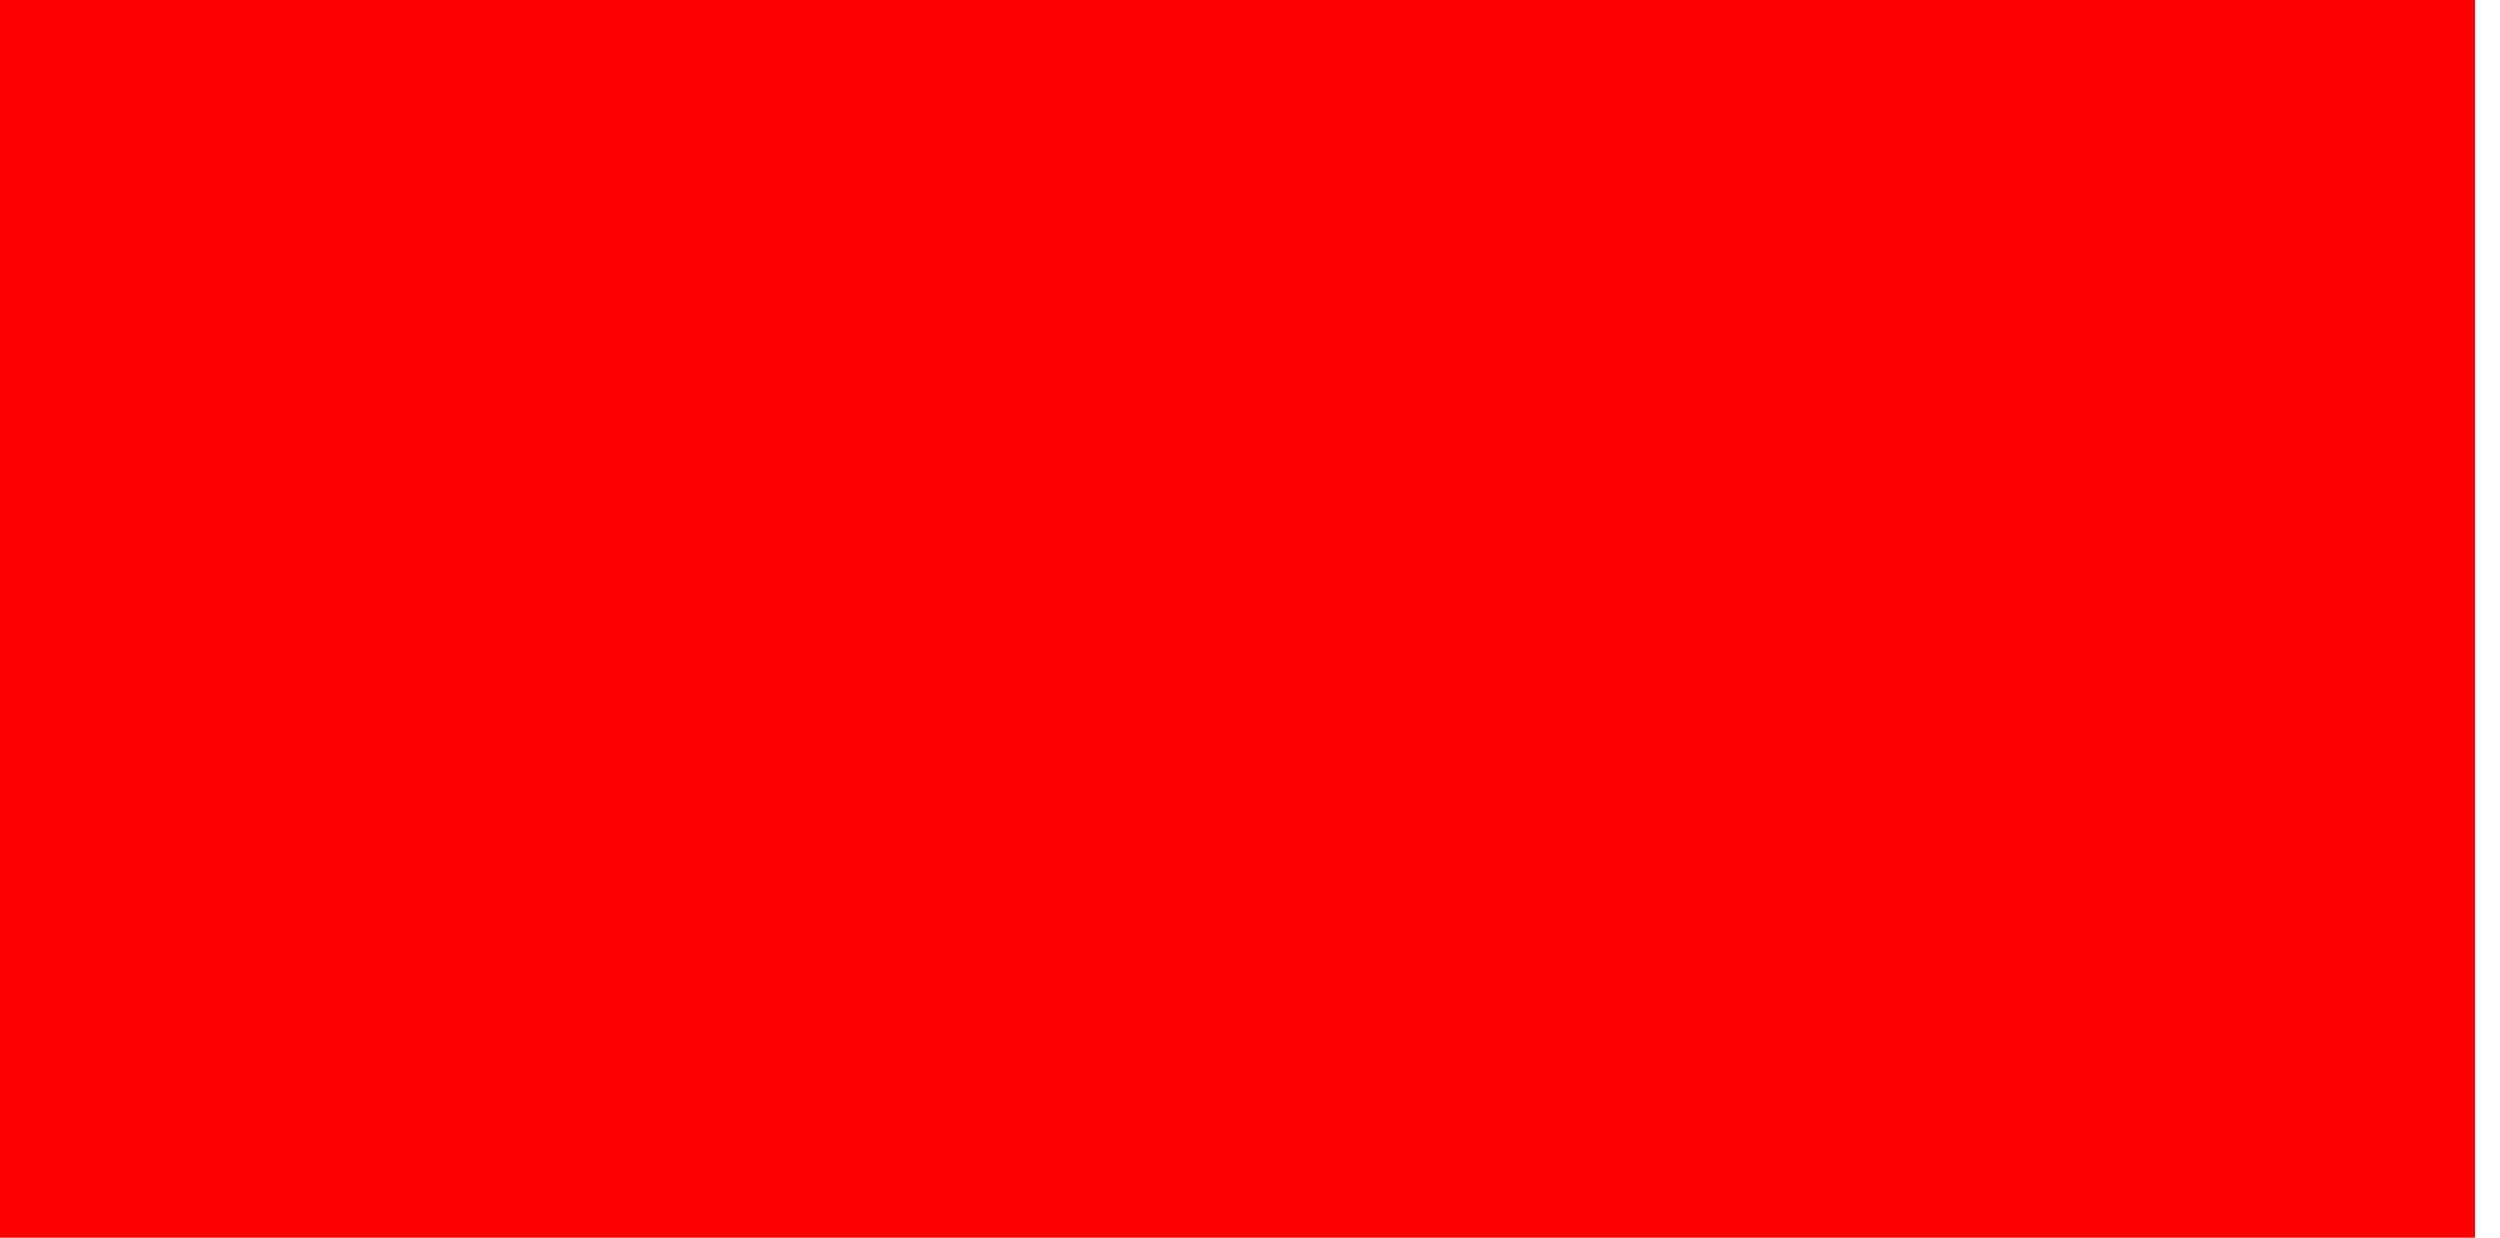
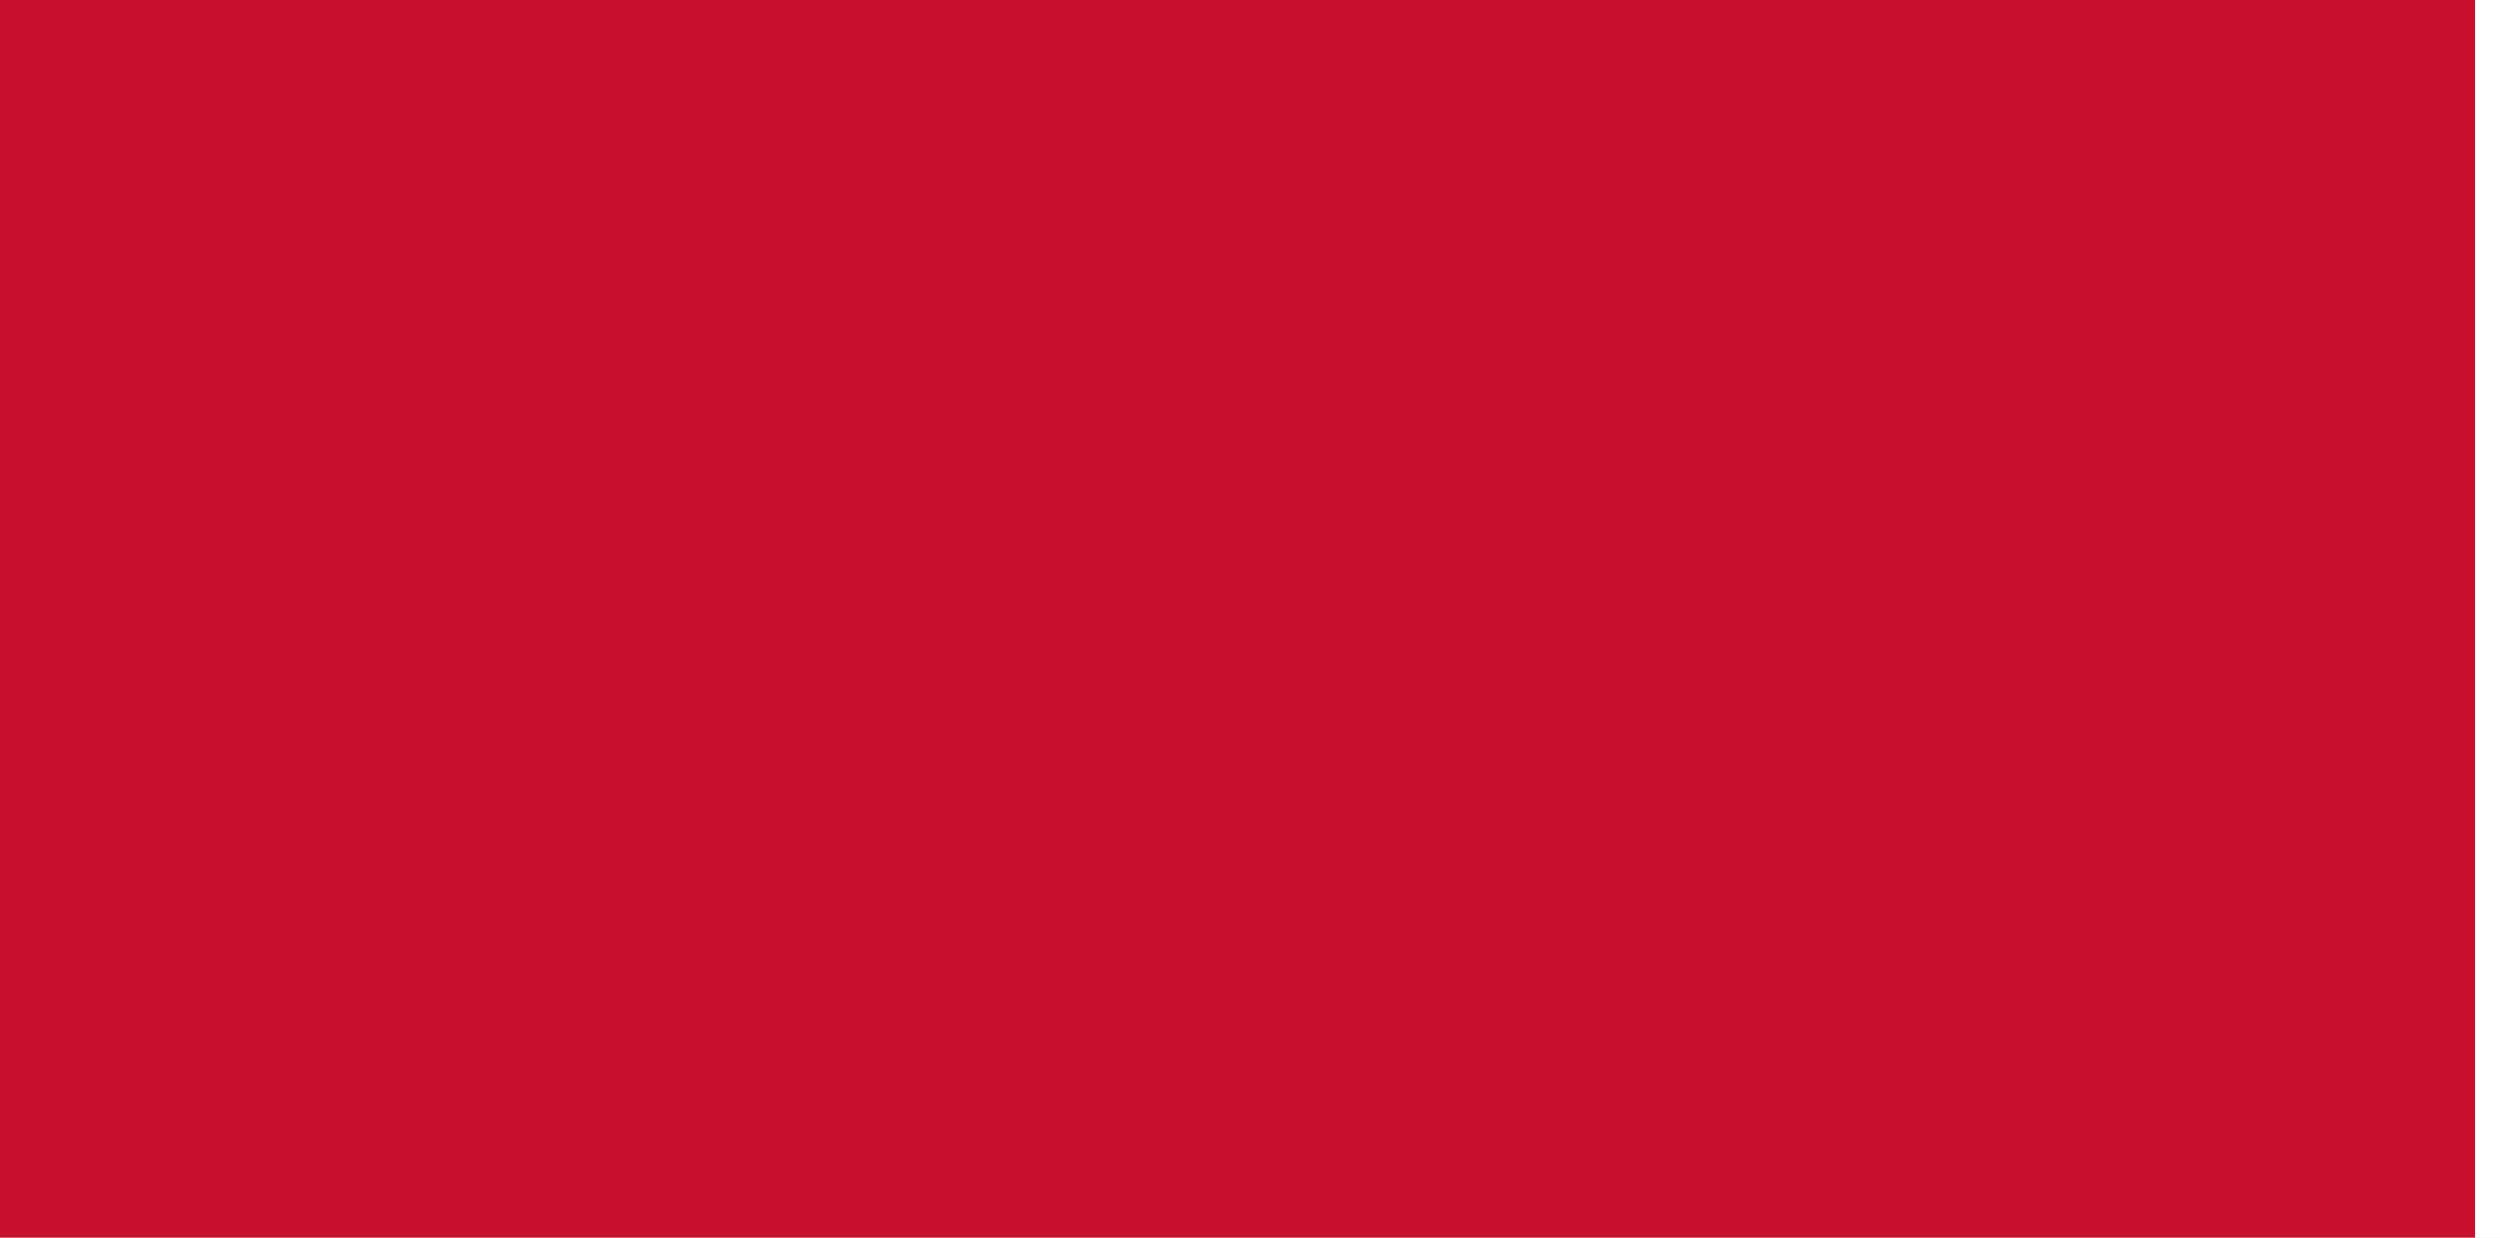
<svg xmlns="http://www.w3.org/2000/svg" width="3636" height="1800" viewBox="0 0 962.025 476.25" version="1.1" id="svg8">
  <defs id="defs2" />
  <g id="layer1" transform="translate(112.3345,-299.2679)">
-     <path style="fill:#ff0000;fill-opacity:1;stroke:none;stroke-width:1.193px;stroke-linecap:butt;stroke-linejoin:miter;stroke-opacity:1" d="M -112.335,299.268 H 840.165 V 775.518 H -112.335 Z" id="path822" />
+     <path style="fill:#c8102e;fill-opacity:1;stroke:none;stroke-width:1.193px;stroke-linecap:butt;stroke-linejoin:miter;stroke-opacity:1" d="M -112.335,299.268 H 840.165 V 775.518 H -112.335 Z" id="path822" />
    <path id="path823" d="m 840.165,299.268 h 9.525 v 476.25 h -9.525 z" style="fill:#ffffff;fill-opacity:1;stroke:none;stroke-width:0.234px;stroke-linecap:butt;stroke-linejoin:miter;stroke-opacity:1" />
  </g>
</svg>
